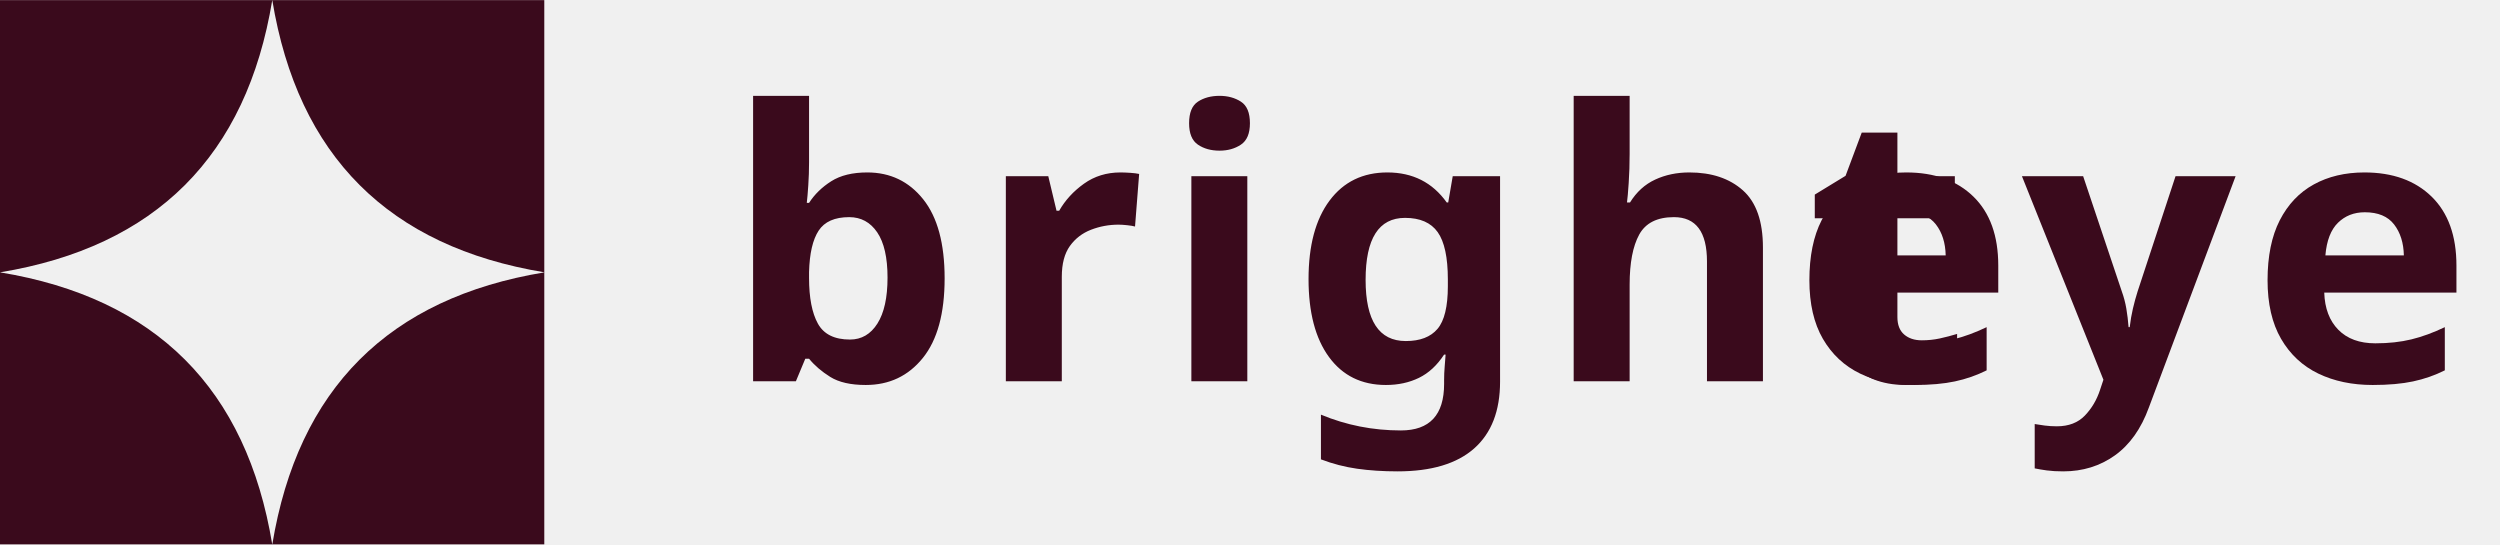
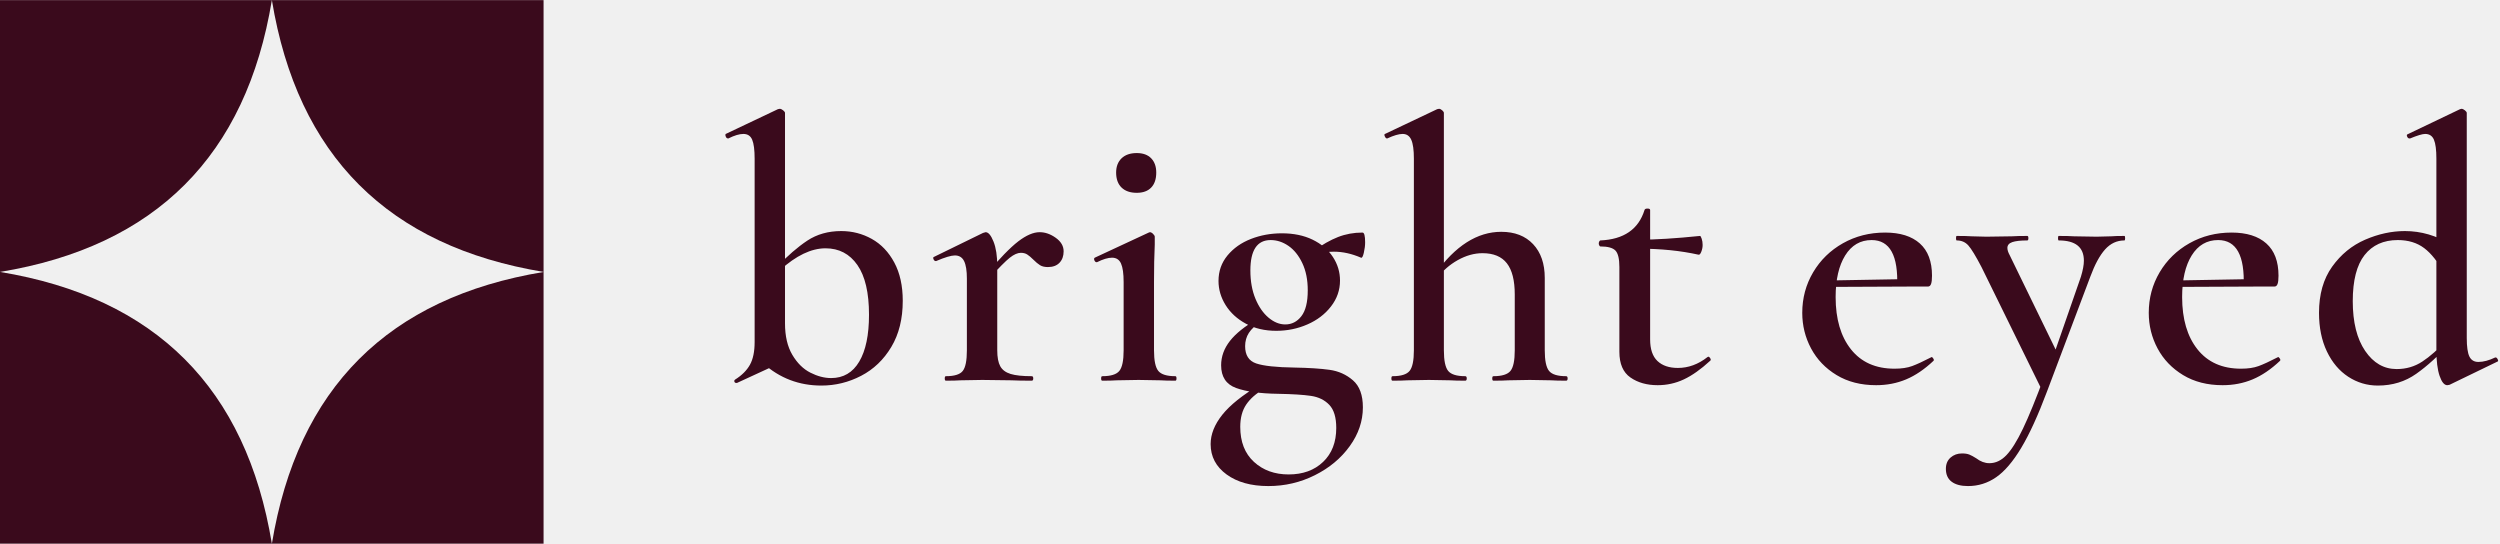
- <svg xmlns="http://www.w3.org/2000/svg" viewBox="0 0 1377.31 300" width="1377" height="300" role="img">
+ <svg xmlns="http://www.w3.org/2000/svg" viewBox="0 0 1379.31 300" width="1379" height="300" role="img">
  <defs>
    <mask id="k" maskUnits="userSpaceOnUse" x="0" y="0" width="300" height="300">
      <rect x="0" y="0" width="300" height="300" fill="#fff" />
-       <path d="M64 0 Q73.05 54.95 128 64 Q73.05 73.05 64 128 Q54.95 73.05 0 64 Q54.95 54.95 64 0 Z" transform="translate(0 0) scale(2.34375)" fill="#000" />
+       <path d="M64 0 Q73.05 54.95 128 64 Q73.05 73.05 64 128 Q54.95 73.05 0 64 Q54.95 54.95 64 0 Z" transform="scale(2.34375)" fill="#000" />
    </mask>
  </defs>
  <rect x="0" y="0" width="300" height="300" fill="#3A0A1C" mask="url(#k)" />
-   <text x="398.76" y="210" font-family="Cormorant Garamond" font-size="206.897" font-weight="600" letter-spacing="8.276" fill="#3A0A1C">bright</text>
-   <text x="987.52" y="210" font-family="Cormorant Garamond" font-size="206.897" font-weight="600" letter-spacing="8.276" fill="#3A0A1C">eyed</text>
+   <path d="M453.174 212.690Q434.760 212.690 421.105 200.483L421.105 200.483L433.105 178.345Q433.105 188.897 437.139 195.724Q441.174 202.552 447.070 205.552Q452.967 208.552 458.553 208.552L458.553 208.552Q468.691 208.552 474.071 199.448Q479.450 190.345 479.450 173.586L479.450 173.586Q479.450 155.379 473.036 146.172Q466.622 136.965 455.450 136.965L455.450 136.965Q443.657 136.965 430.415 148.965L430.415 148.965L428.553 147.310Q437.450 138.000 445.415 132.724Q453.381 127.448 464.139 127.448L464.139 127.448Q473.243 127.448 481.002 131.793Q488.760 136.138 493.415 144.827Q498.071 153.517 498.071 165.931L498.071 165.931Q498.071 180.828 491.760 191.379Q485.450 201.931 475.105 207.310Q464.760 212.690 453.174 212.690L453.174 212.690ZM406.622 211.241L406.208 211.241Q405.381 211.241 405.174 210.517Q404.967 209.793 405.588 209.379L405.588 209.379Q411.174 205.862 413.760 201.207Q416.346 196.552 416.346 188.690L416.346 188.690L416.346 87.517Q416.346 80.276 415.001 77.069Q413.657 73.862 410.139 73.862L410.139 73.862Q406.829 73.862 401.863 76.345L401.863 76.345L401.657 76.345Q400.829 76.345 400.415 75.310Q400.001 74.276 400.415 73.862L400.415 73.862L429.174 60.207L430.208 60.000Q431.036 60.000 432.070 60.827Q433.105 61.655 433.105 62.276L433.105 62.276L433.105 199.034L406.622 211.241ZM544.002 151.448Q555.174 138.207 561.795 133.138Q568.416 128.069 573.588 128.069L573.588 128.069Q578.140 128.069 582.485 131.172Q586.829 134.276 586.829 138.621L586.829 138.621Q586.829 142.552 584.554 144.931Q582.278 147.310 578.140 147.310L578.140 147.310Q575.450 147.310 573.795 146.276Q572.140 145.241 570.071 143.172L570.071 143.172Q568.209 141.310 566.760 140.379Q565.312 139.448 563.243 139.448L563.243 139.448Q560.554 139.448 557.140 142.138Q553.726 144.827 545.450 153.931L545.450 153.931L544.002 151.448ZM521.864 210Q521.243 210 521.243 208.759Q521.243 207.517 521.864 207.517L521.864 207.517Q528.898 207.517 531.174 204.621Q533.450 201.724 533.450 193.241L533.450 193.241L533.450 153.724Q533.450 147.103 531.898 144.000Q530.347 140.896 526.829 140.896L526.829 140.896Q523.726 140.896 516.485 144.000L516.485 144.000L516.278 144.000Q515.450 144.000 515.036 142.965Q514.622 141.931 515.243 141.724L515.243 141.724L542.347 128.483Q543.588 128.069 543.795 128.069L543.795 128.069Q546.071 128.069 548.140 133.241Q550.209 138.414 550.209 146.690L550.209 146.690L550.209 193.241Q550.209 199.034 551.864 202.034Q553.519 205.034 557.554 206.276Q561.588 207.517 569.243 207.517L569.243 207.517Q570.071 207.517 570.071 208.759Q570.071 210 569.243 210L569.243 210Q562.209 210 558.071 209.793L558.071 209.793L541.933 209.586L529.933 209.793Q527.036 210 521.864 210L521.864 210ZM608.140 210Q607.519 210 607.519 208.759Q607.519 207.517 608.140 207.517L608.140 207.517Q615.175 207.517 617.554 204.621Q619.933 201.724 619.933 193.241L619.933 193.241L619.933 155.586Q619.933 148.552 618.485 145.345Q617.037 142.138 613.519 142.138L613.519 142.138Q610.209 142.138 605.243 144.621L605.243 144.621L605.037 144.621Q604.209 144.621 603.795 143.586Q603.381 142.552 604.002 142.138L604.002 142.138L633.795 128.276L634.416 128.069Q635.244 128.069 636.175 129.000Q637.106 129.931 637.106 130.552L637.106 130.552L637.106 134.896Q636.692 143.586 636.692 155.379L636.692 155.379L636.692 193.241Q636.692 201.724 639.071 204.621Q641.450 207.517 648.485 207.517L648.485 207.517Q649.106 207.517 649.106 208.759Q649.106 210 648.485 210L648.485 210Q643.312 210 640.209 209.793L640.209 209.793L628.209 209.586L616.209 209.793Q613.312 210 608.140 210L608.140 210ZM627.175 106.345Q621.795 106.345 618.795 103.448Q615.795 100.551 615.795 95.172L615.795 95.172Q615.795 90.207 618.795 87.310Q621.795 84.414 627.175 84.414L627.175 84.414Q632.347 84.414 635.140 87.310Q637.933 90.207 637.933 95.172L637.933 95.172Q637.933 100.551 635.140 103.448Q632.347 106.345 627.175 106.345L627.175 106.345ZM699.795 268.138Q685.520 268.138 676.726 261.724Q667.933 255.310 667.933 244.966L667.933 244.966Q667.933 236.897 674.347 228.828Q680.761 220.759 695.037 212.276L695.037 212.276L697.106 214.759Q690.899 218.276 687.589 223.138Q684.278 228.000 684.278 235.448L684.278 235.448Q684.278 247.862 691.830 254.793Q699.382 261.724 710.968 261.724L710.968 261.724Q722.761 261.724 730.002 254.793Q737.244 247.862 737.244 236.069L737.244 236.069Q737.244 227.379 733.416 223.345Q729.589 219.310 723.278 218.379Q716.968 217.448 705.175 217.241L705.175 217.241Q690.278 217.034 682.002 214.034Q673.726 211.034 673.726 201.517L673.726 201.517Q673.726 194.276 678.589 188.069Q683.451 181.862 693.589 176.069L693.589 176.069L695.658 177.517Q691.106 180.414 689.037 183.621Q686.968 186.828 686.968 190.965L686.968 190.965Q686.968 198.414 693.071 200.483Q699.175 202.552 714.278 202.759L714.278 202.759Q726.071 202.966 733.520 204.000Q740.968 205.034 746.451 209.793Q751.934 214.552 751.934 224.690L751.934 224.690Q751.934 236.069 744.692 246.104Q737.451 256.138 725.451 262.138Q713.451 268.138 699.795 268.138L699.795 268.138ZM704.140 182.483Q694.623 182.483 687.382 178.552Q680.140 174.621 676.209 168.310Q672.278 162.000 672.278 154.965L672.278 154.965Q672.278 146.896 677.244 140.896Q682.209 134.896 690.175 131.793Q698.140 128.689 707.244 128.689L707.244 128.689Q716.968 128.689 724.209 132.207Q731.451 135.724 735.382 141.724Q739.313 147.724 739.313 154.759L739.313 154.759Q739.313 162.621 734.347 169.034Q729.382 175.448 721.313 178.965Q713.244 182.483 704.140 182.483L704.140 182.483ZM709.106 178.965Q714.485 178.965 718.002 174.414Q721.520 169.862 721.520 160.138L721.520 160.138Q721.520 151.448 718.520 145.138Q715.520 138.827 710.864 135.621Q706.209 132.414 701.037 132.414L701.037 132.414Q689.864 132.414 689.864 149.172L689.864 149.172Q689.864 158.069 692.658 164.793Q695.451 171.517 699.899 175.241Q704.347 178.965 709.106 178.965L709.106 178.965ZM725.037 138.207Q731.865 133.241 738.175 130.758Q744.485 128.276 751.727 128.276L751.727 128.276Q753.175 128.276 753.175 133.655L753.175 133.655Q753.175 136.345 752.451 139.448Q751.727 142.552 750.899 142.138L750.899 142.138Q743.244 138.827 736.002 138.827L736.002 138.827Q730.830 138.827 726.278 140.276L726.278 140.276L724.830 144.827L725.037 138.207ZM768.279 210Q767.658 210 767.658 208.759Q767.658 207.517 768.279 207.517L768.279 207.517Q775.313 207.517 777.692 204.621Q780.072 201.724 780.072 193.241L780.072 193.241L780.072 87.517Q780.072 80.276 778.623 77.069Q777.175 73.862 773.865 73.862L773.865 73.862Q770.761 73.862 765.382 76.345L765.382 76.345L765.175 76.345Q764.554 76.345 764.037 75.207Q763.520 74.069 764.141 73.862L764.141 73.862L792.899 60.207L793.934 60.000Q794.761 60.000 795.692 60.827Q796.623 61.655 796.623 62.276L796.623 62.276L796.623 193.241Q796.623 201.724 799.003 204.621Q801.382 207.517 808.417 207.517L808.417 207.517Q809.244 207.517 809.244 208.759Q809.244 210 808.417 210L808.417 210Q803.244 210 800.141 209.793L800.141 209.793L788.348 209.586L776.554 209.793Q773.451 210 768.279 210L768.279 210ZM823.934 210Q823.313 210 823.313 208.759Q823.313 207.517 823.934 207.517L823.934 207.517Q830.968 207.517 833.348 204.621Q835.727 201.724 835.727 193.241L835.727 193.241L835.727 162.414Q835.727 150.827 831.382 145.241Q827.037 139.655 817.934 139.655L817.934 139.655Q811.106 139.655 804.279 143.483Q797.451 147.310 792.899 153.517L792.899 153.517L791.865 151.034Q808.417 127.862 828.279 127.862L828.279 127.862Q839.451 127.862 845.865 134.689Q852.279 141.517 852.279 153.310L852.279 153.310L852.279 193.241Q852.279 201.724 854.658 204.621Q857.037 207.517 864.072 207.517L864.072 207.517Q864.899 207.517 864.899 208.759Q864.899 210 864.072 210L864.072 210Q858.899 210 855.796 209.793L855.796 209.793L844.003 209.586L832.210 209.793Q829.106 210 823.934 210L823.934 210ZM914.555 212.483Q905.658 212.483 899.555 208.241Q893.451 204.000 893.451 194.069L893.451 194.069L893.451 147.310Q893.451 140.483 891.279 138.207Q889.106 135.931 882.900 135.931L882.900 135.931Q882.693 135.931 882.382 135.414Q882.072 134.896 882.072 134.276L882.072 134.276Q882.072 133.655 882.382 133.138Q882.693 132.621 882.900 132.621L882.900 132.621Q902.348 131.793 907.313 115.862L907.313 115.862Q907.520 115.034 908.969 115.034L908.969 115.034Q910.417 115.034 910.417 115.862L910.417 115.862L910.417 187.241Q910.417 195.310 914.451 199.138Q918.486 202.966 925.727 202.966L925.727 202.966Q934.417 202.966 942.072 196.965L942.072 196.965L942.486 196.759Q943.107 196.759 943.624 197.690Q944.141 198.621 943.520 199.034L943.520 199.034Q935.865 206.069 929.038 209.276Q922.210 212.483 914.555 212.483L914.555 212.483ZM937.107 140.483Q922.210 137.172 904.417 137.172L904.417 137.172L904.417 132.207Q917.658 132.207 937.934 130.138L937.934 130.138Q938.348 130.138 938.865 131.689Q939.382 133.241 939.382 135.103L939.382 135.103Q939.382 136.965 938.658 138.827Q937.934 140.690 937.107 140.483L937.107 140.483Z" fill="#3A0A1C" />
+   <path d="M1035.106 212.483Q1022.486 212.483 1013.279 206.897Q1004.072 201.310 999.210 192.207Q994.348 183.103 994.348 172.552L994.348 172.552Q994.348 160.345 1000.348 150.207Q1006.348 140.069 1016.796 134.172Q1027.244 128.276 1040.072 128.276L1040.072 128.276Q1052.486 128.276 1059.210 134.276Q1065.934 140.276 1065.934 152.069L1065.934 152.069Q1065.934 155.172 1065.417 156.621Q1064.899 158.069 1063.658 158.069L1063.658 158.069L1046.693 158.069Q1047.727 132.414 1032.624 132.414L1032.624 132.414Q1023.313 132.414 1018.037 140.896Q1012.761 149.379 1012.761 163.862L1012.761 163.862Q1012.761 182.069 1021.244 192.724Q1029.727 203.379 1045.244 203.379L1045.244 203.379Q1051.037 203.379 1054.968 201.931Q1058.899 200.483 1065.313 197.172L1065.313 197.172L1065.727 196.965Q1066.141 196.965 1066.658 197.793Q1067.175 198.621 1066.762 199.034L1066.762 199.034Q1059.313 206.069 1051.658 209.276Q1044.003 212.483 1035.106 212.483L1035.106 212.483ZM1006.761 158.276L1006.555 154.759L1052.486 153.931L1052.486 158.069L1006.761 158.276ZM1172.072 130.138Q1172.486 130.138 1172.486 131.379Q1172.486 132.621 1172.072 132.621L1172.072 132.621Q1165.865 132.621 1161.417 137.586Q1156.969 142.552 1153.245 152.690L1153.245 152.690L1129.451 215.793Q1122.003 235.655 1115.176 247.035Q1108.348 258.414 1101.313 263.276Q1094.279 268.138 1085.796 268.138L1085.796 268.138Q1080.003 268.138 1076.796 265.759Q1073.589 263.379 1073.589 258.621L1073.589 258.621Q1073.589 254.690 1076.175 252.414Q1078.762 250.138 1082.486 250.138L1082.486 250.138Q1084.969 250.138 1086.520 250.759Q1088.072 251.379 1090.348 252.828L1090.348 252.828Q1093.865 255.517 1097.589 255.517L1097.589 255.517Q1102.762 255.517 1107.003 251.069Q1111.245 246.621 1116.107 236.483Q1120.969 226.345 1128.003 207.310L1128.003 207.310L1127.382 216.828L1093.244 147.310Q1088.486 138.207 1086.003 135.414Q1083.520 132.621 1079.589 132.621L1079.589 132.621Q1079.175 132.621 1079.175 131.379Q1079.175 130.138 1079.589 130.138L1079.589 130.138Q1084.969 130.138 1087.865 130.345L1087.865 130.345L1095.934 130.552L1110.003 130.345Q1113.107 130.138 1118.486 130.138L1118.486 130.138Q1119.107 130.138 1119.107 131.379Q1119.107 132.621 1118.486 132.621L1118.486 132.621Q1112.900 132.621 1110.210 133.552Q1107.520 134.483 1107.520 136.758L1107.520 136.758Q1107.520 138.414 1108.762 140.690L1108.762 140.690L1135.658 195.931L1129.245 206.897L1148.072 152.690Q1149.727 147.310 1149.727 143.793L1149.727 143.793Q1149.727 132.621 1135.865 132.621L1135.865 132.621Q1135.451 132.621 1135.451 131.379Q1135.451 130.138 1135.865 130.138L1135.865 130.138Q1141.451 130.138 1144.348 130.345L1144.348 130.345L1156.762 130.552L1164.831 130.345Q1167.107 130.138 1172.072 130.138L1172.072 130.138ZM1226.279 212.483Q1213.659 212.483 1204.452 206.897Q1195.245 201.310 1190.383 192.207Q1185.521 183.103 1185.521 172.552L1185.521 172.552Q1185.521 160.345 1191.521 150.207Q1197.521 140.069 1207.969 134.172Q1218.417 128.276 1231.245 128.276L1231.245 128.276Q1243.659 128.276 1250.383 134.276Q1257.107 140.276 1257.107 152.069L1257.107 152.069Q1257.107 155.172 1256.590 156.621Q1256.073 158.069 1254.831 158.069L1254.831 158.069L1237.866 158.069Q1238.900 132.414 1223.797 132.414L1223.797 132.414Q1214.486 132.414 1209.210 140.896Q1203.935 149.379 1203.935 163.862L1203.935 163.862Q1203.935 182.069 1212.417 192.724Q1220.900 203.379 1236.417 203.379L1236.417 203.379Q1242.210 203.379 1246.141 201.931Q1250.073 200.483 1256.486 197.172L1256.486 197.172L1256.900 196.965Q1257.314 196.965 1257.831 197.793Q1258.348 198.621 1257.935 199.034L1257.935 199.034Q1250.486 206.069 1242.831 209.276Q1235.176 212.483 1226.279 212.483L1226.279 212.483ZM1197.934 158.276L1197.728 154.759L1243.659 153.931L1243.659 158.069L1197.934 158.276ZM1311.935 212.690Q1303.038 212.690 1295.590 207.828Q1288.142 202.966 1283.797 193.862Q1279.452 184.759 1279.452 172.552L1279.452 172.552Q1279.452 157.241 1286.693 147.103Q1293.935 136.965 1304.900 132.207Q1315.866 127.448 1326.831 127.448L1326.831 127.448Q1340.280 127.448 1352.280 134.896L1352.280 134.896L1348.349 150.621Q1343.383 141.310 1337.487 136.862Q1331.590 132.414 1322.900 132.414L1322.900 132.414Q1311.107 132.414 1304.590 140.690Q1298.073 148.965 1298.073 166.138L1298.073 166.138Q1298.073 183.517 1304.900 193.552Q1311.728 203.586 1322.280 203.586L1322.280 203.586Q1330.142 203.586 1336.452 199.448Q1342.763 195.310 1350.004 187.448L1350.004 187.448L1351.866 189.103Q1342.349 199.655 1333.142 206.172Q1323.935 212.690 1311.935 212.690L1311.935 212.690ZM1360.969 186.414Q1360.969 193.655 1362.418 196.655Q1363.866 199.655 1367.383 199.655L1367.383 199.655Q1371.521 199.655 1376.694 197.172L1376.694 197.172L1376.901 197.172Q1377.521 197.172 1378.038 198.207Q1378.556 199.241 1377.935 199.448L1377.935 199.448L1351.452 212.276L1350.211 212.483Q1347.728 212.483 1345.969 207.310Q1344.211 202.138 1344.211 193.034L1344.211 193.034L1344.211 87.517Q1344.211 80.276 1342.866 77.069Q1341.521 73.862 1338.004 73.862L1338.004 73.862Q1335.728 73.862 1329.728 76.345L1329.728 76.345L1329.314 76.345Q1328.487 76.345 1328.073 75.310Q1327.659 74.276 1328.280 74.069L1328.280 74.069L1357.245 60.207L1358.073 60.000Q1358.900 60.000 1359.935 60.827Q1360.969 61.655 1360.969 62.276L1360.969 62.276L1360.969 186.414Z" fill="#3A0A1C" />
</svg>
